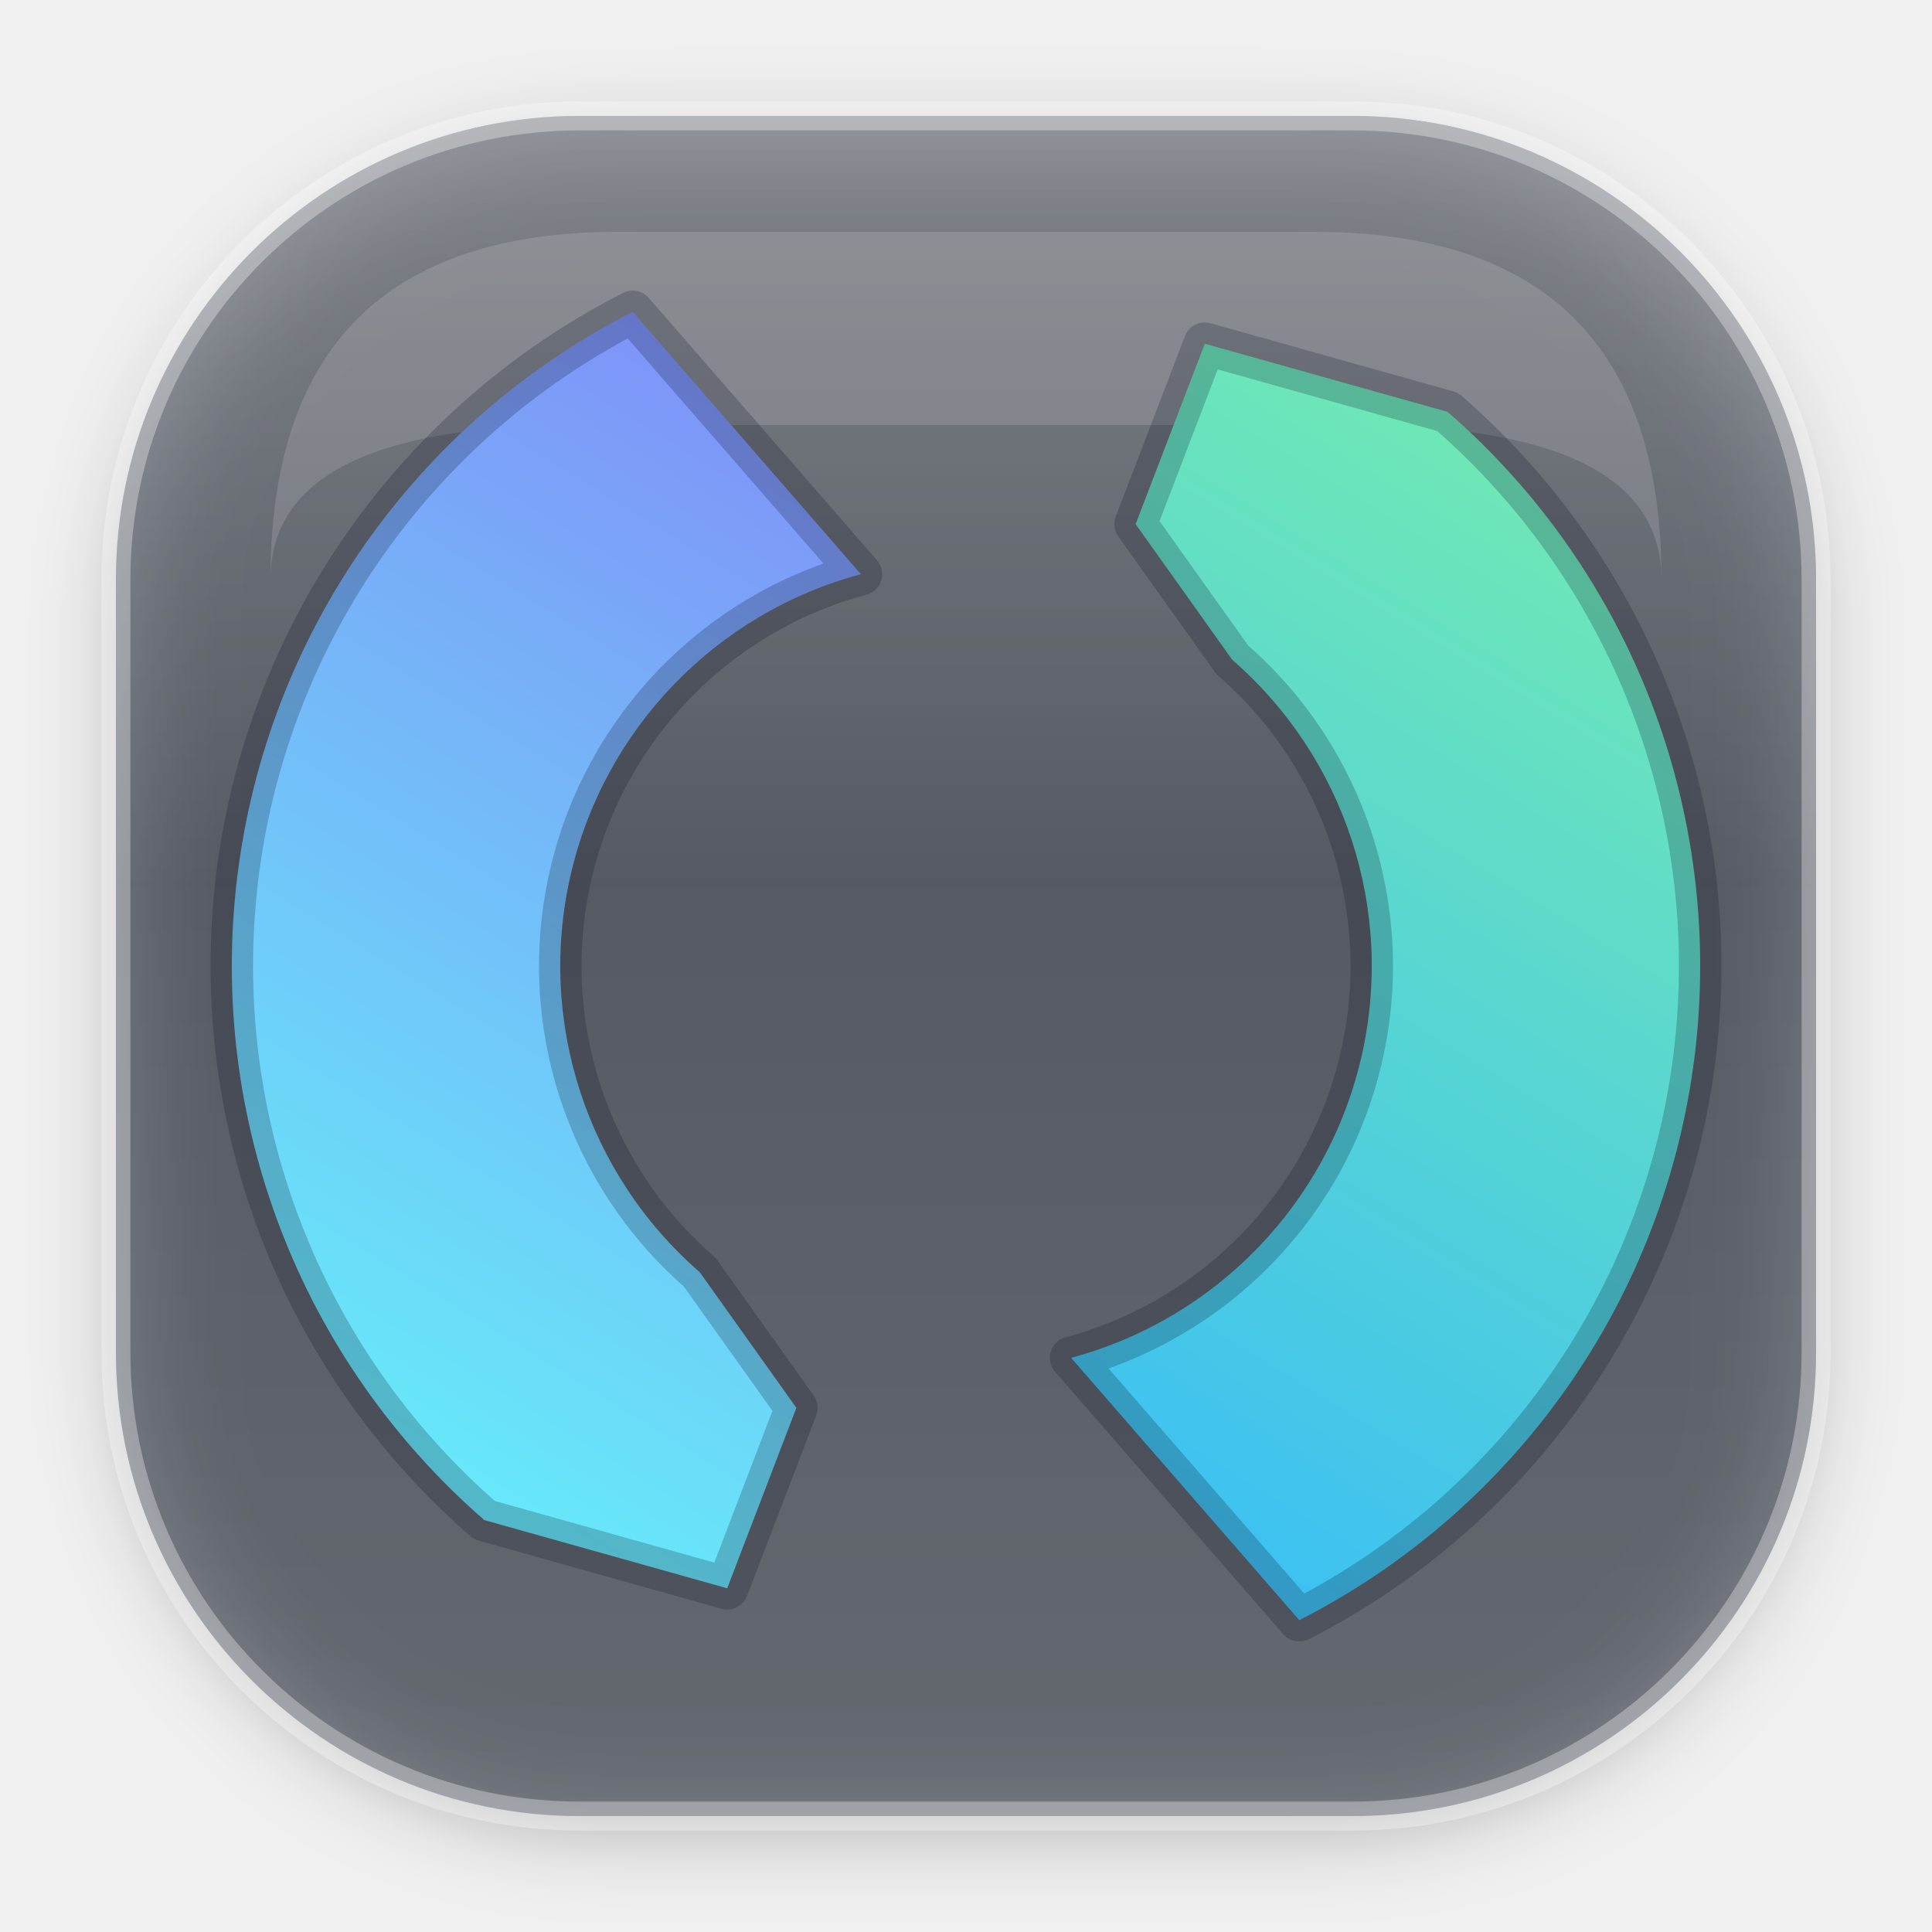
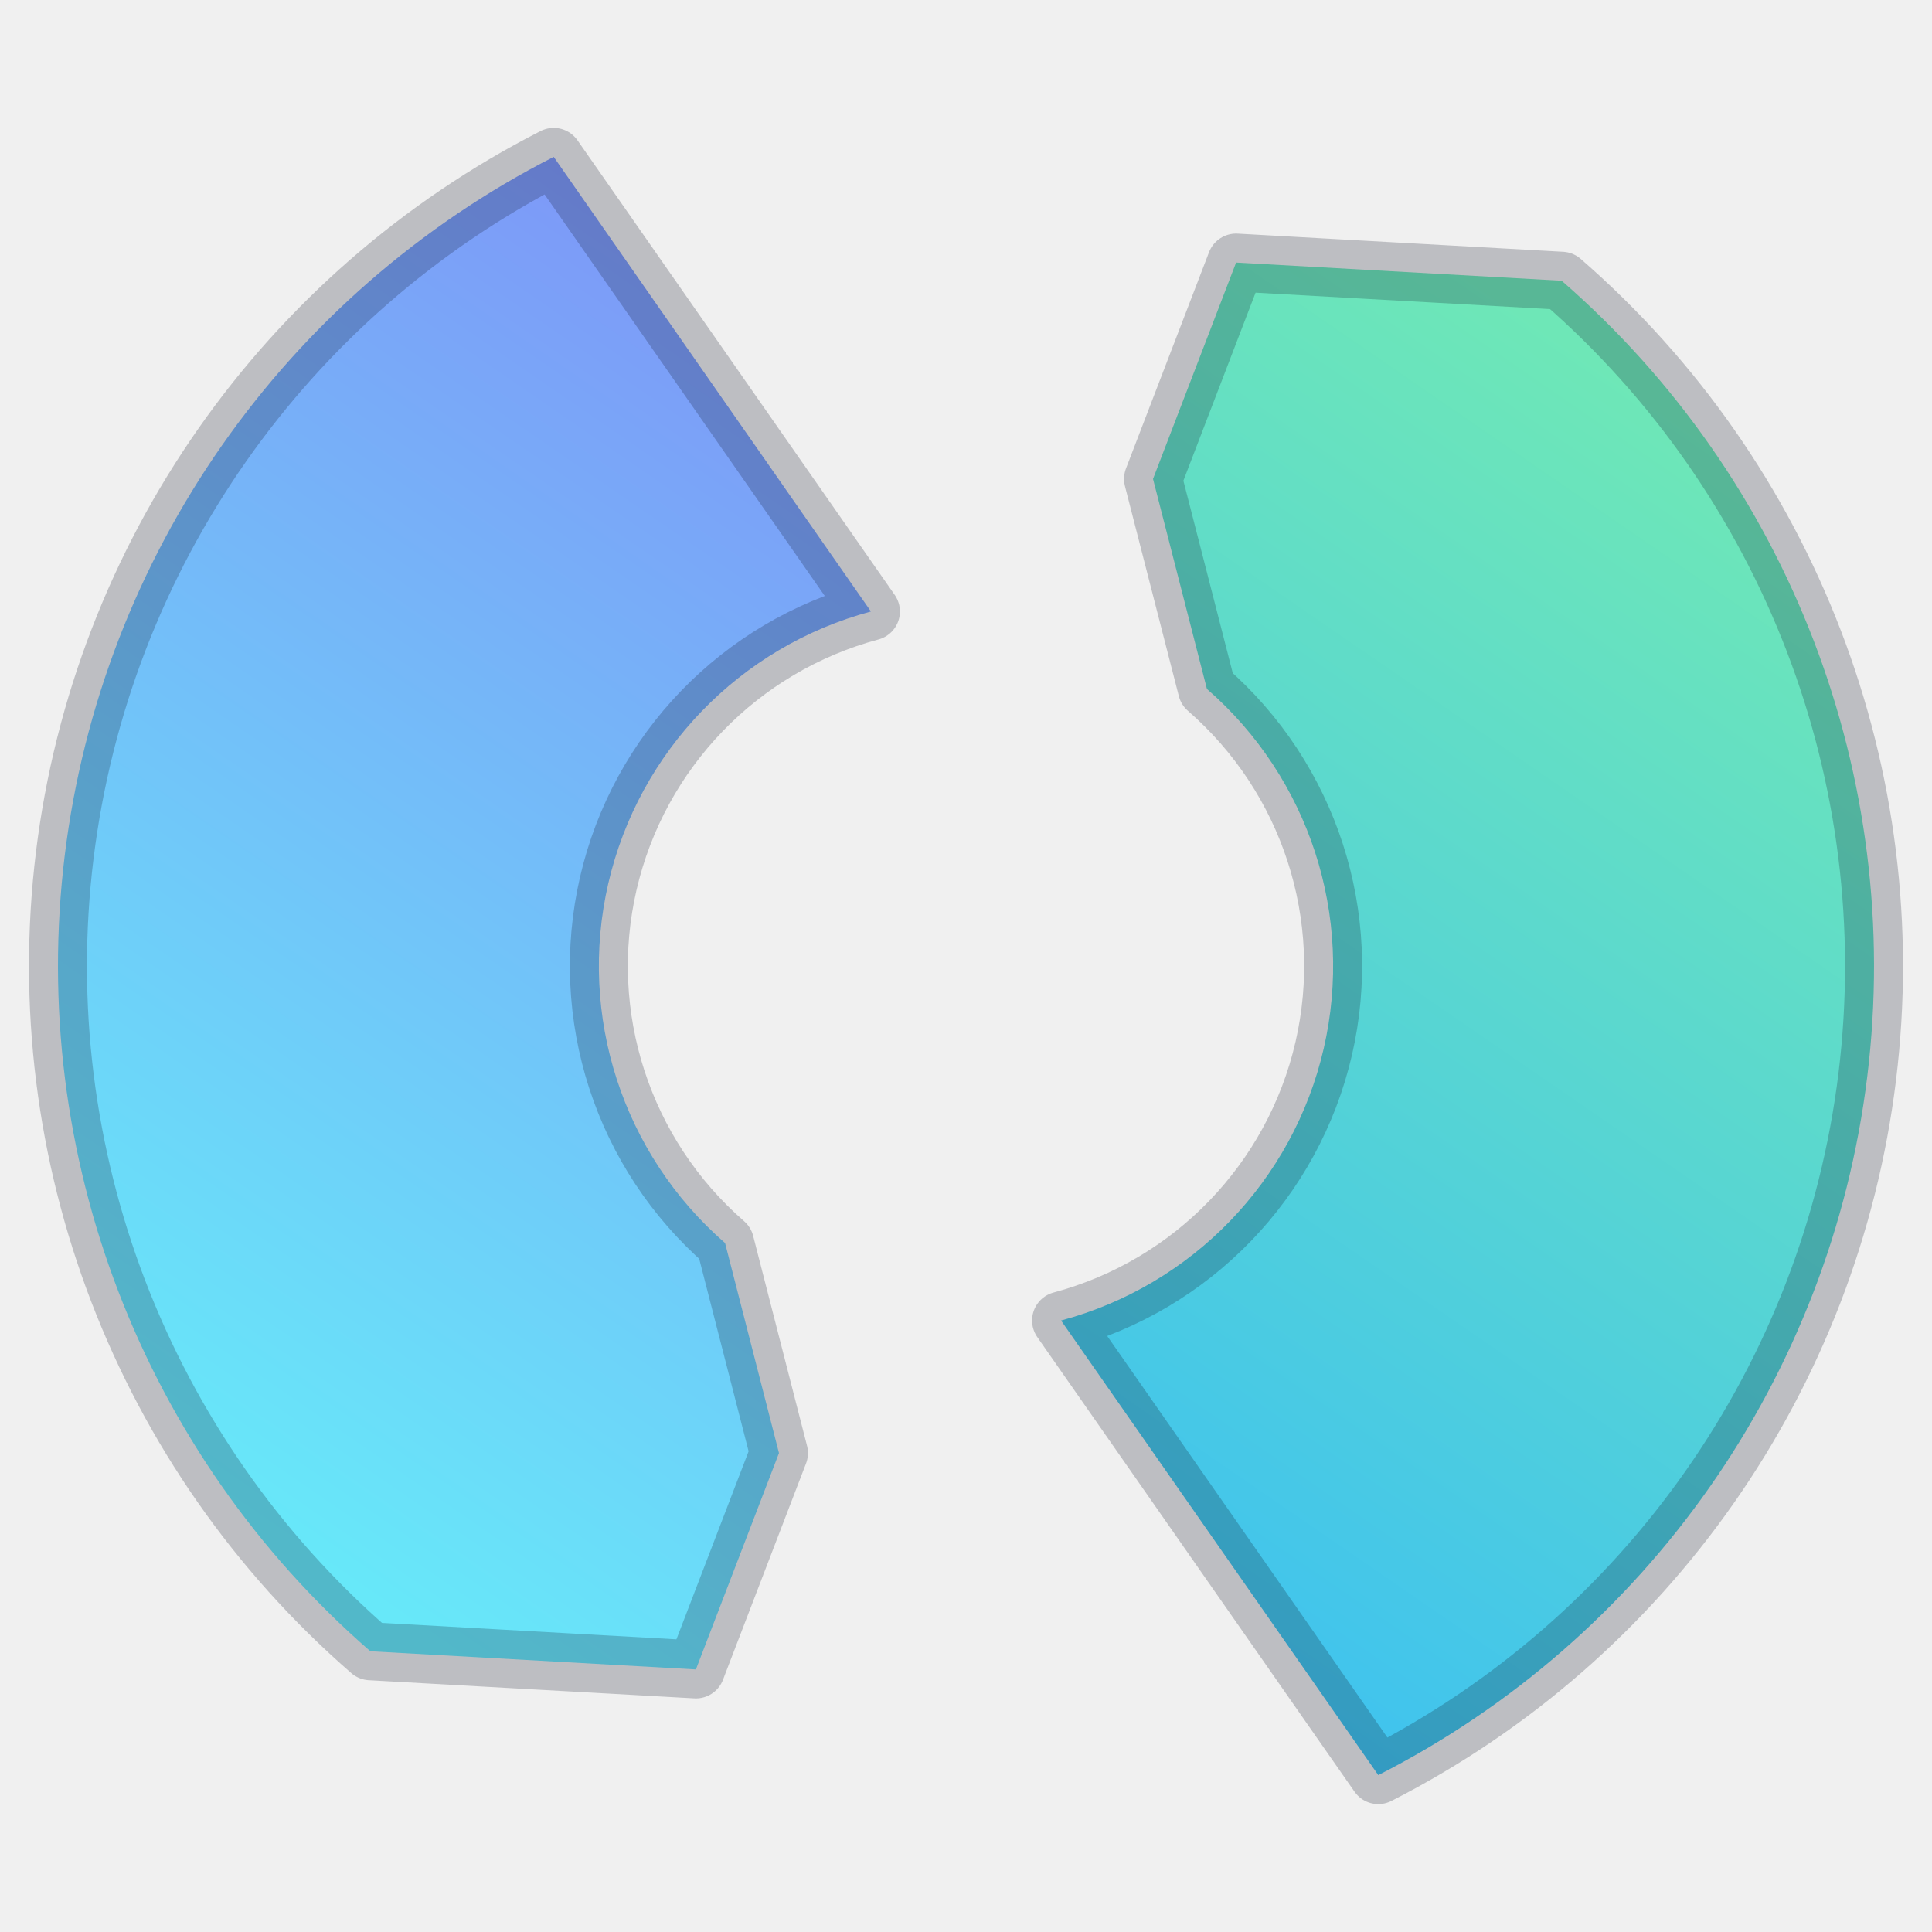
<svg xmlns="http://www.w3.org/2000/svg" viewBox="0 0 100 100" width="100" height="100">
  <defs>
-     <linearGradient id="glassBody" x1="0" y1="0" x2="0" y2="1">
-       <stop offset="0%" stop-color="#ffffff" stop-opacity="0.30" />
-       <stop offset="45%" stop-color="#ffffff" stop-opacity="0.08" />
-       <stop offset="100%" stop-color="#ffffff" stop-opacity="0.16" />
-     </linearGradient>
-     <linearGradient id="arrowA" gradientUnits="userSpaceOnUse" x1="26" y1="78" x2="58" y2="26">
+     <linearGradient id="arrowA" gradientUnits="userSpaceOnUse" x1="18" y1="82" x2="62" y2="18">
      <stop offset="0%" stop-color="#67e8f9" />
      <stop offset="100%" stop-color="#818cf8" />
    </linearGradient>
-     <linearGradient id="arrowB" gradientUnits="userSpaceOnUse" x1="74" y1="22" x2="42" y2="74">
+     <linearGradient id="arrowB" gradientUnits="userSpaceOnUse" x1="82" y1="18" x2="38" y2="82">
      <stop offset="0%" stop-color="#6ee7b7" />
      <stop offset="100%" stop-color="#38bdf8" />
    </linearGradient>
-     <filter id="tileShadow" x="-20%" y="-20%" width="140%" height="140%">
-       <feGaussianBlur stdDeviation="2.5" />
-     </filter>
  </defs>
-   <rect x="7" y="8" width="86" height="86" rx="24" fill="#000000" fill-opacity="0.35" filter="url(#tileShadow)" />
-   <rect x="6" y="6" width="88" height="88" rx="24" fill="#141c2b" fill-opacity="0.62" />
-   <rect x="6" y="6" width="88" height="88" rx="24" fill="url(#glassBody)" stroke="#ffffff" stroke-opacity="0.32" stroke-width="1.5" />
-   <path d="M 14 30 Q 14 12 32 12 L 68 12 Q 86 12 86 30 Q 86 22 70 22 L 30 22 Q 14 22 14 30 Z" fill="#ffffff" fill-opacity="0.14" />
-   <path d="M 32.75 16.14 A 38 38 0 0 0 25.07 78.68 L 37.64 82.21 L 41.22 72.87 L 36.22 65.85 A 21 21 0 0 1 44.56 29.72 Z" fill="url(#arrowA)" stroke="#0b1220" stroke-opacity="0.22" stroke-width="2.2" stroke-linejoin="round" />
-   <path d="M 67.25 83.86 A 38 38 0 0 0 74.93 21.32 L 62.36 17.79 L 58.78 27.13 L 63.78 34.15 A 21 21 0 0 1 55.44 70.28 Z" fill="url(#arrowB)" stroke="#0b1220" stroke-opacity="0.22" stroke-width="2.2" stroke-linejoin="round" />
+   <path d="M 28.66 8.12 A 47 47 0 0 0 19.17 85.47 L 36.02 86.41 L 40.32 75.21 L 37.53 64.34 A 19 19 0 0 1 45.08 31.65 Z" fill="url(#arrowA)" stroke="#0b1220" stroke-opacity="0.22" stroke-width="3" stroke-linejoin="round" />
+   <path d="M 71.34 91.88 A 47 47 0 0 0 80.83 14.53 L 63.98 13.59 L 59.68 24.79 L 62.47 35.66 A 19 19 0 0 1 54.92 68.35 Z" fill="url(#arrowB)" stroke="#0b1220" stroke-opacity="0.22" stroke-width="3" stroke-linejoin="round" />
</svg>
